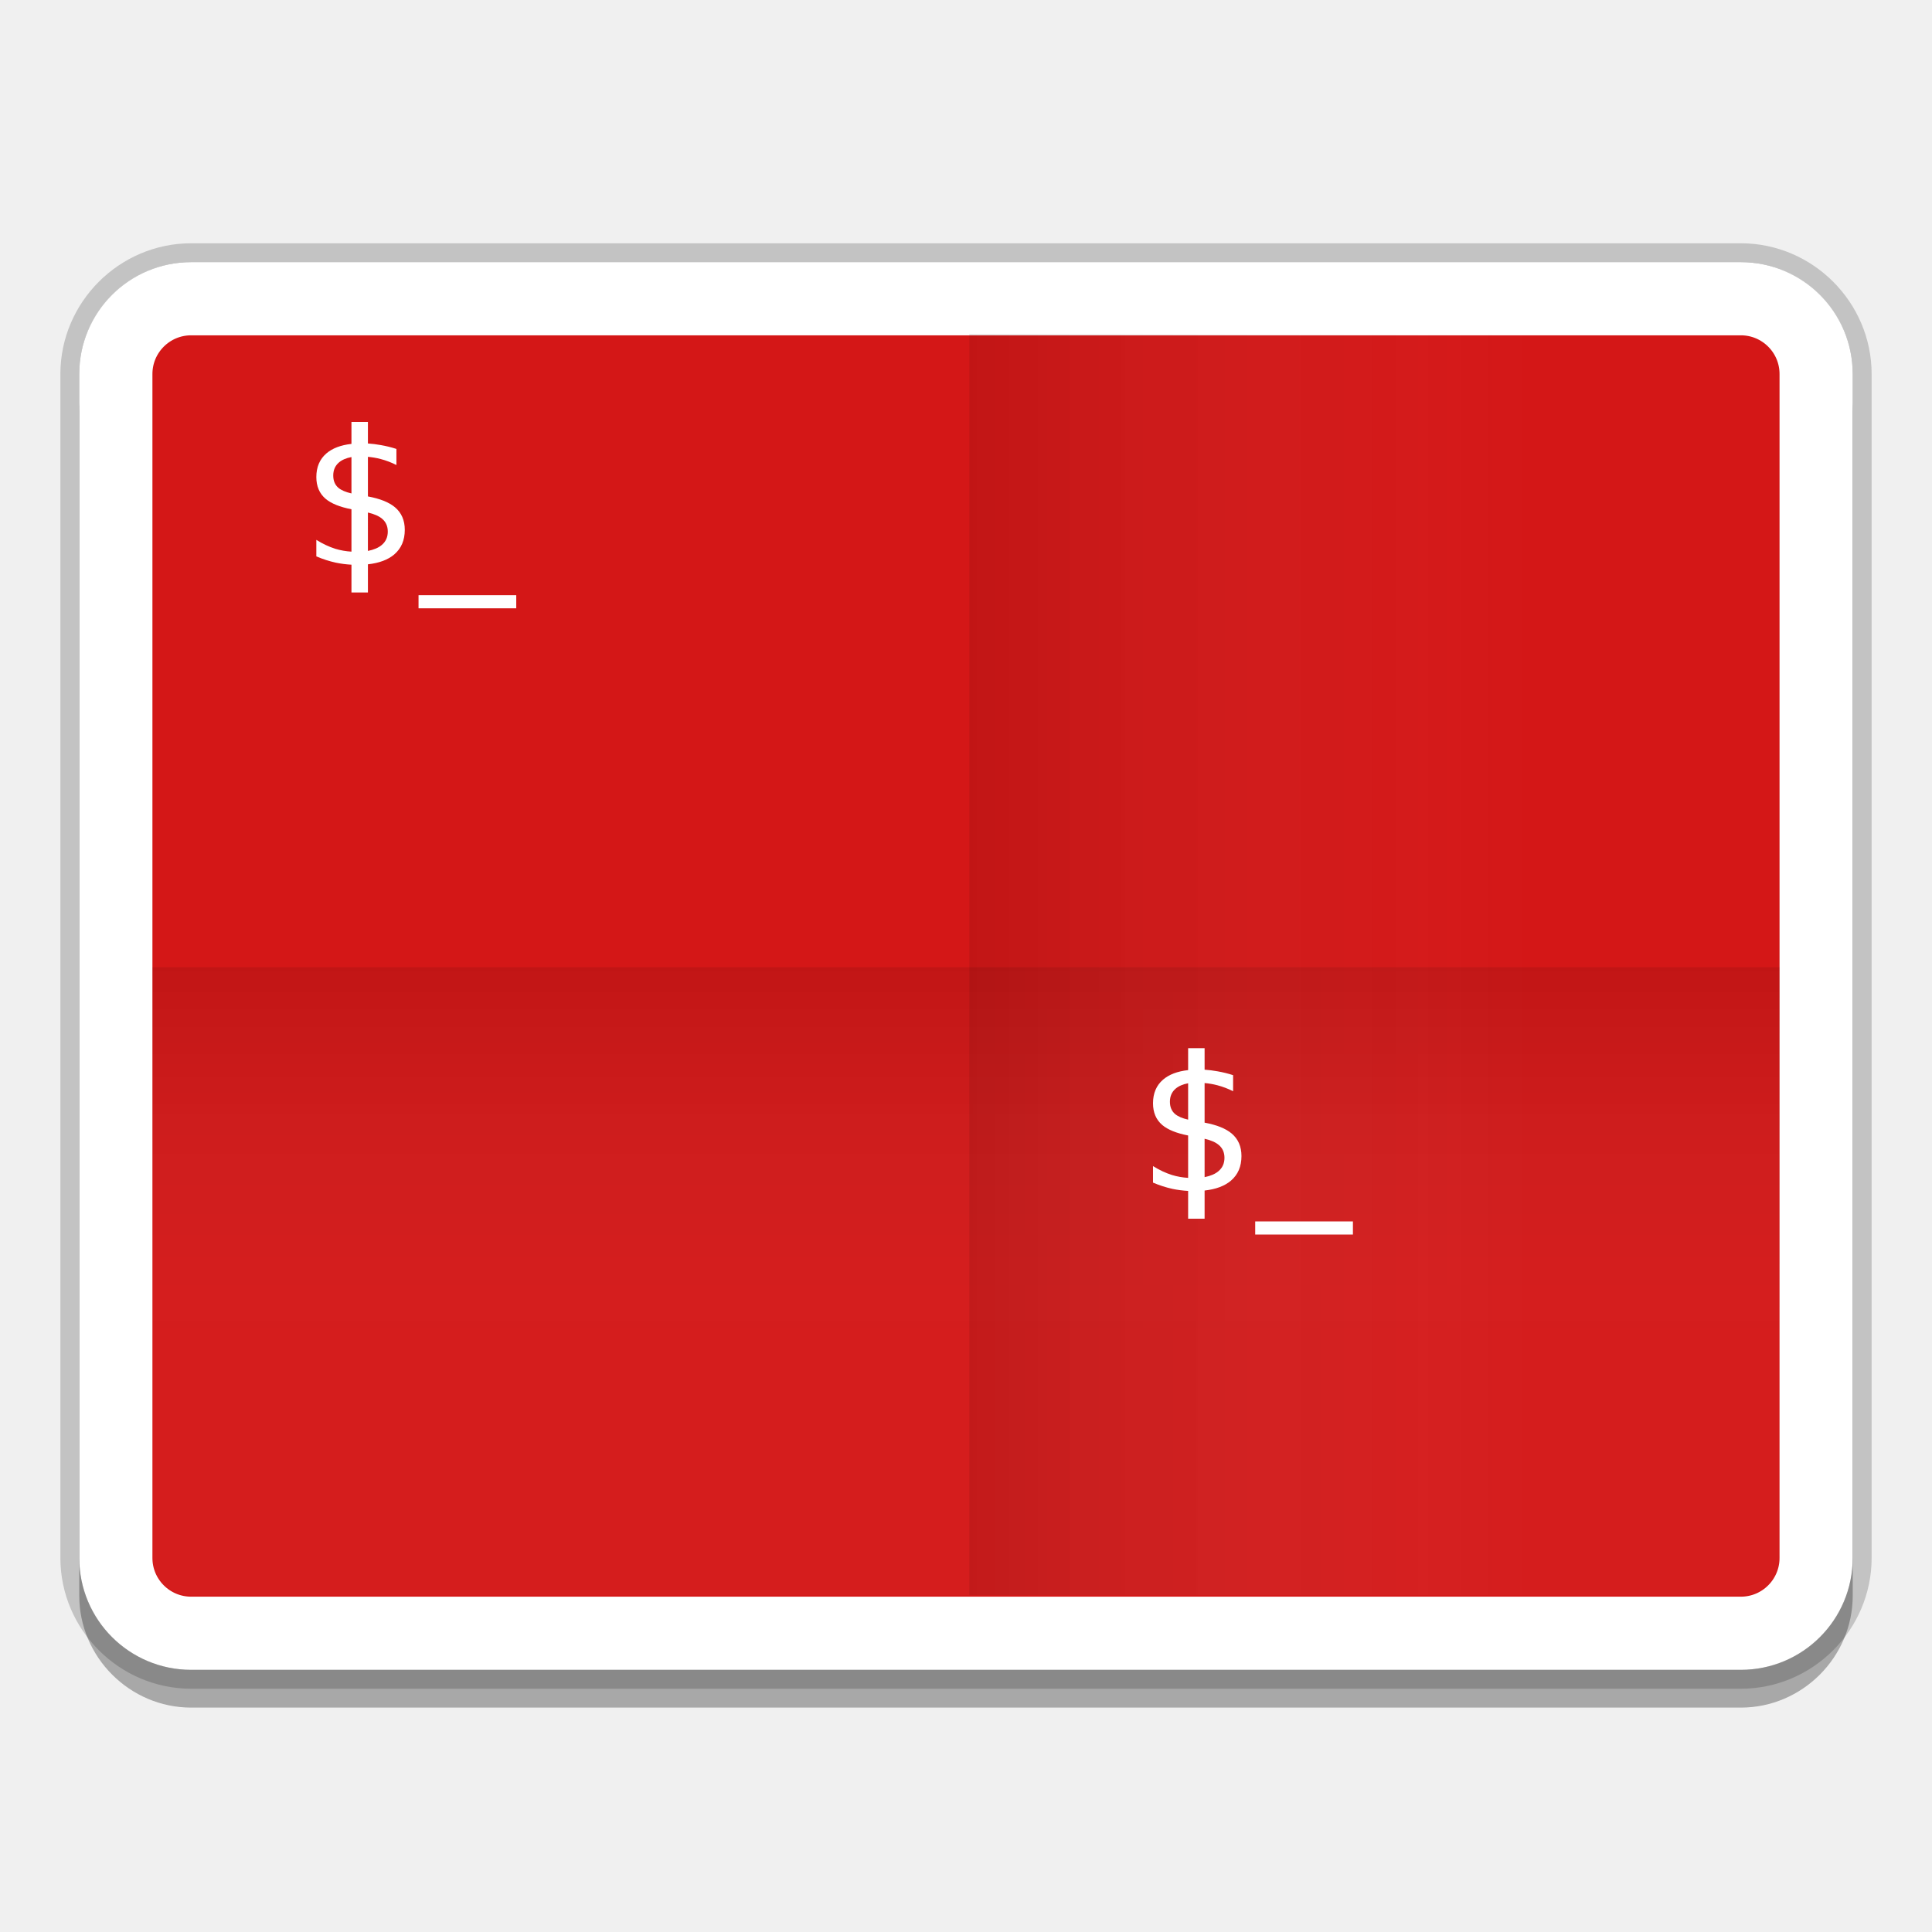
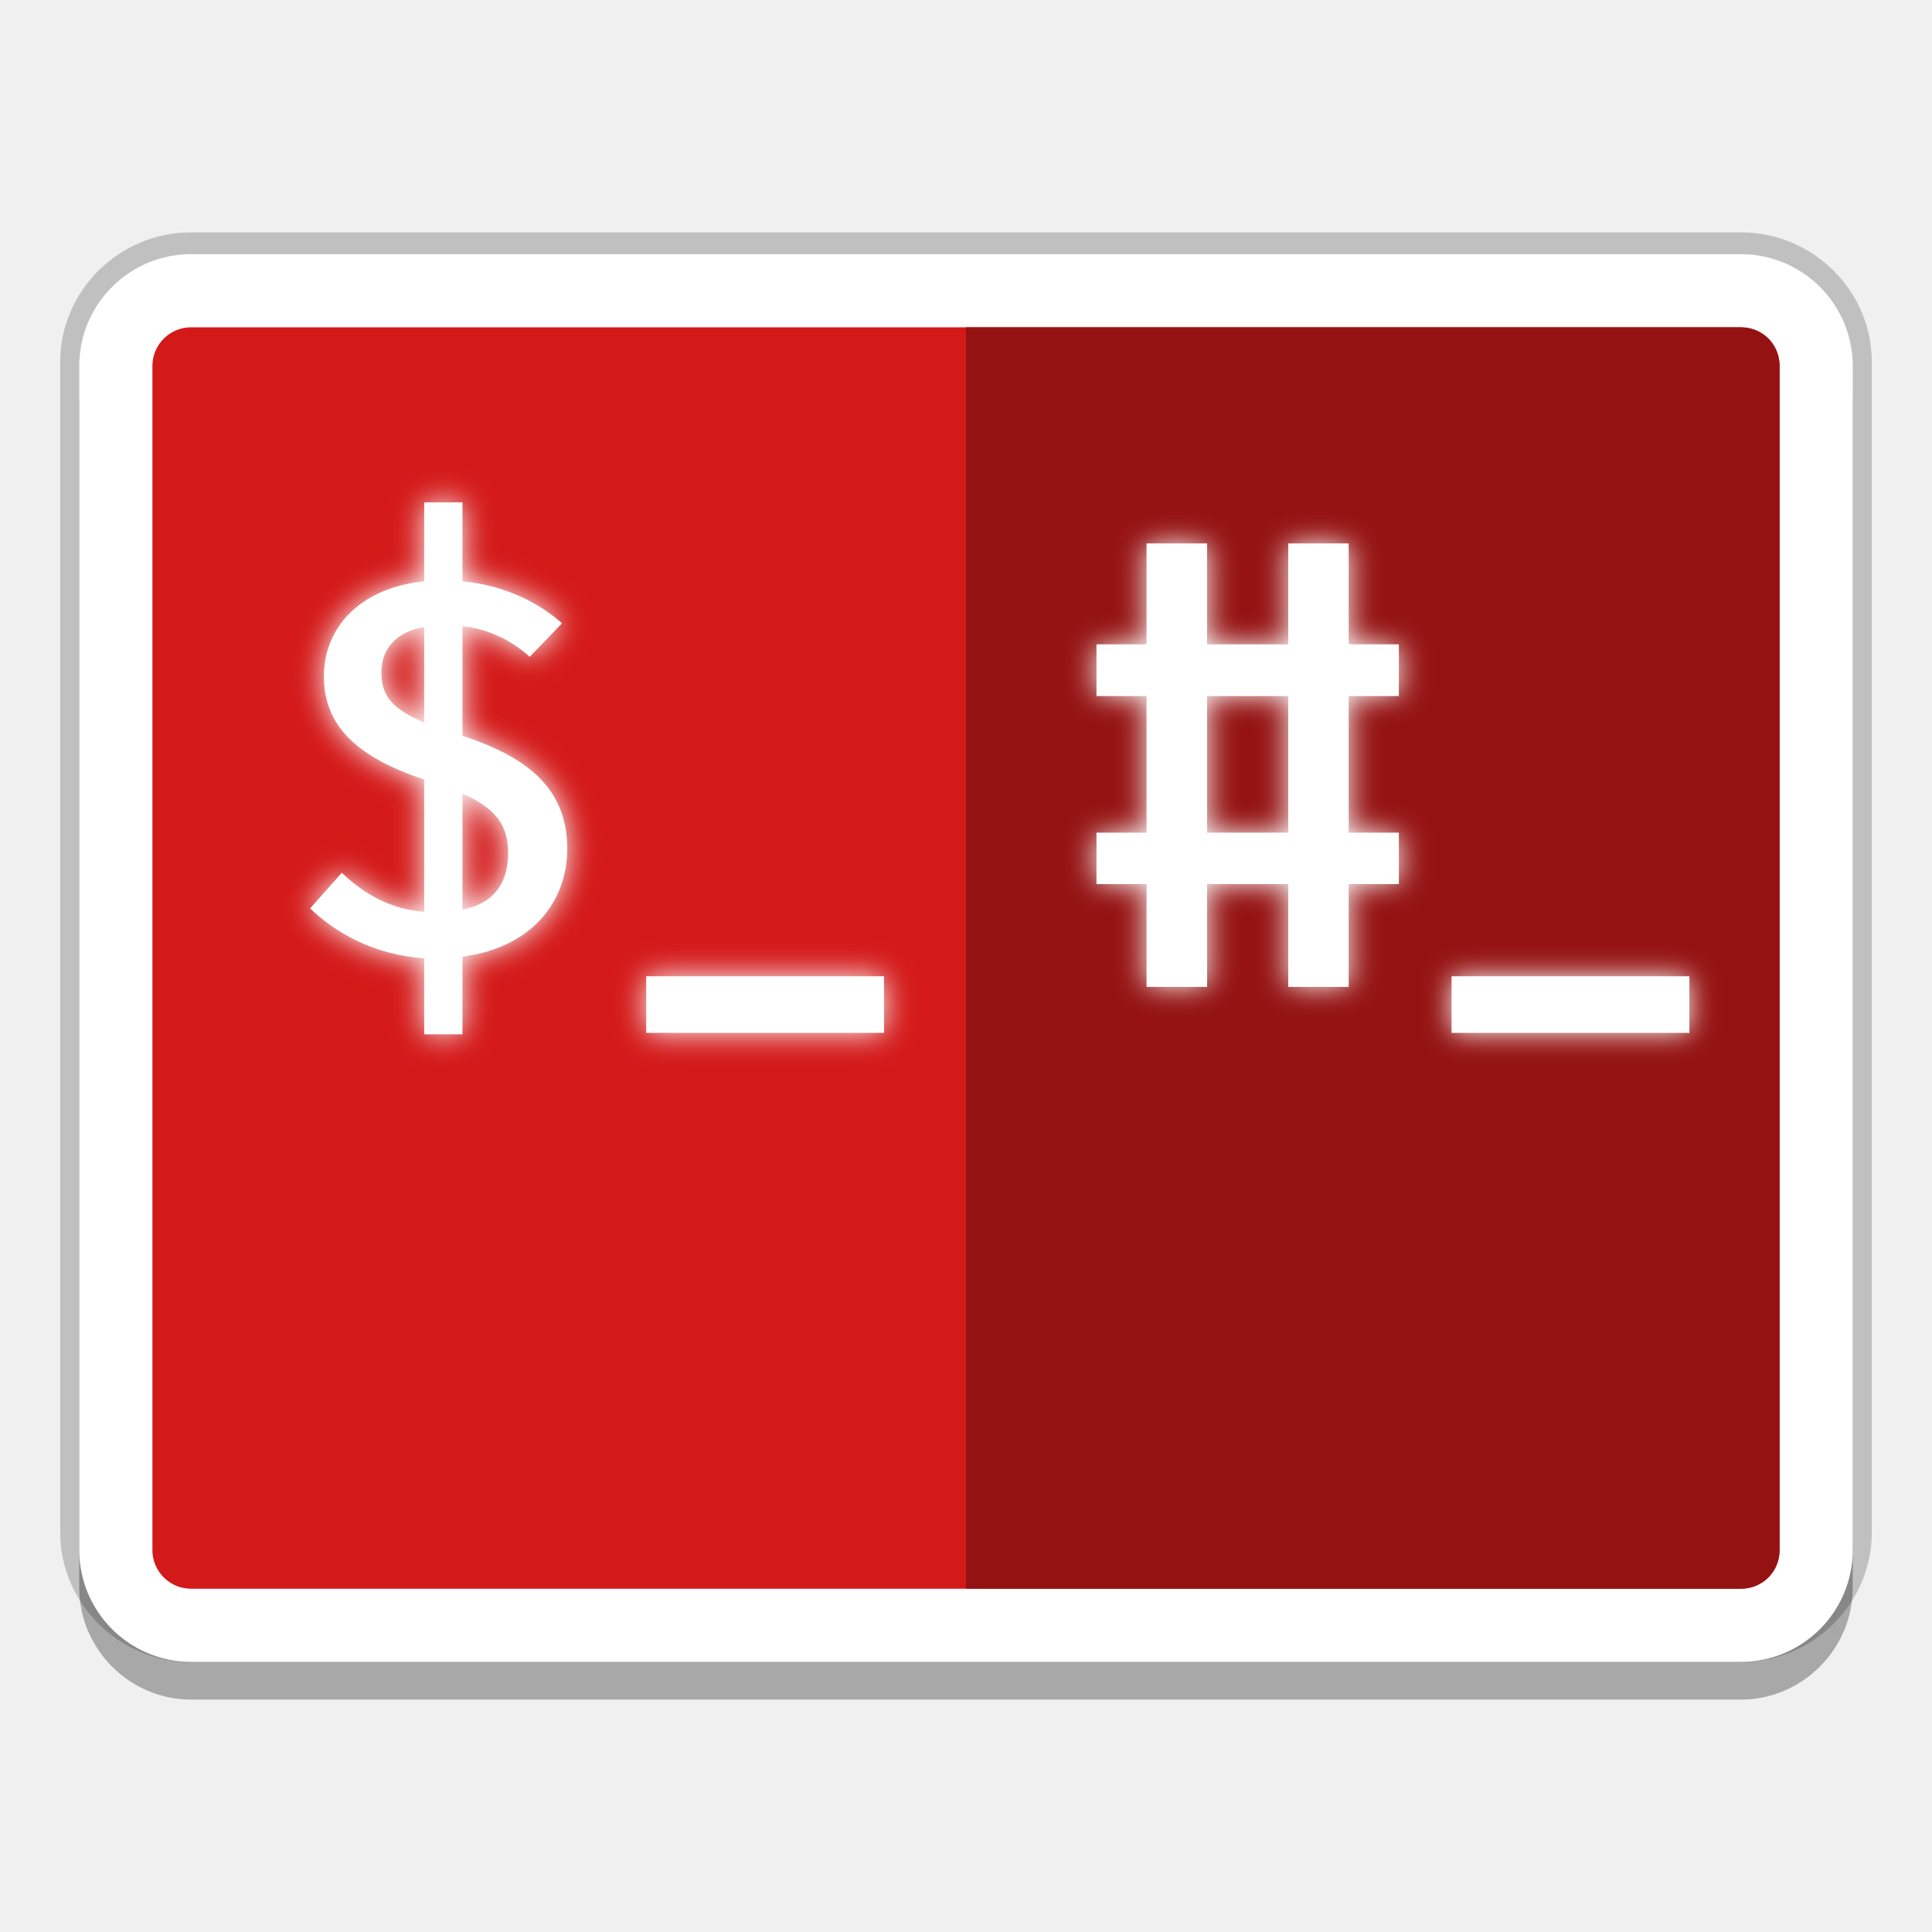
- <svg xmlns="http://www.w3.org/2000/svg" width="512" height="512" version="1">
+ <svg xmlns="http://www.w3.org/2000/svg" width="512" height="512" version="1.1" viewBox="0 0 384 384">
  <defs>
-     <linearGradient id="b" x1="-30.319" x2="56.377" y1="199.91" y2="199.91" gradientTransform="matrix(0 -1.3333 -1.3333 0 497.75 157.42)" gradientUnits="userSpaceOnUse">
-       <stop stop-color="#fff" stop-opacity=".096" offset="0" />
-       <stop stop-opacity=".3" offset="1" />
-     </linearGradient>
-     <linearGradient id="a" x1="-51.604" x2="56.377" y1="199.91" y2="199.91" gradientTransform="matrix(-1.3333 0 0 1.3333 319.04 -171.25)" gradientUnits="userSpaceOnUse">
-       <stop stop-color="#fff" stop-opacity="0" offset="0" />
-       <stop stop-opacity=".3" offset="1" />
-     </linearGradient>
+     <filter id="b" x="-.142" y="-.069" width="1.284" height="1.137" color-interpolation-filters="sRGB">
+       <feGaussianBlur stdDeviation="3.026" />
+     </filter>
+     <filter id="a" x="-.149" y="-.646" width="1.298" height="2.291" color-interpolation-filters="sRGB">
+       <feGaussianBlur stdDeviation="3.026" />
+     </filter>
+     <filter id="d" x="-.106" y="-.073" width="1.212" height="1.146" color-interpolation-filters="sRGB">
+       <feGaussianBlur stdDeviation="2.679" />
+     </filter>
+     <filter id="c" x="-.136" y="-.572" width="1.272" height="2.143" color-interpolation-filters="sRGB">
+       <feGaussianBlur stdDeviation="2.679" />
+     </filter>
  </defs>
-   <path d="m50.656 79.471c-16.259 0-29.654 13.386-29.654 29.648v313.76c0 16.262 13.392 29.654 29.654 29.654h410.69c16.262 0 29.648-13.395 29.648-29.654v-313.76c0-16.259-13.389-29.648-29.648-29.648zm0 19.393h410.69c5.782 0 10.258 4.474 10.258 10.256v313.76c0 5.782-4.479 10.262-10.258 10.262h-410.69c-5.779 0-10.264-4.483-10.264-10.262v-313.76c0-5.779 4.482-10.256 10.264-10.256z" color="#000000" color-rendering="auto" dominant-baseline="auto" fill-rule="evenodd" image-rendering="auto" opacity=".3" shape-rendering="auto" solid-color="#000000" style="font-feature-settings:normal;font-variant-alternates:normal;font-variant-caps:normal;font-variant-ligatures:normal;font-variant-numeric:normal;font-variant-position:normal;isolation:auto;mix-blend-mode:normal;shape-padding:0;text-decoration-color:#000000;text-decoration-line:none;text-decoration-style:solid;text-indent:0;text-orientation:mixed;text-transform:none;white-space:normal" />
-   <path d="m50.654 69.471c-16.259 0-29.652 13.386-29.652 29.648v313.76c0 16.262 13.39 29.654 29.652 29.654h410.7c16.262 0 29.648-13.395 29.648-29.654v-313.76c0-16.259-13.389-29.648-29.648-29.648zm0 19.393h410.7c5.782 0 10.258 4.474 10.258 10.256v313.76c0 5.782-4.479 10.262-10.258 10.262h-410.7c-5.779 0-10.262-4.483-10.262-10.262v-313.76c0-5.779 4.48-10.256 10.262-10.256z" color="#000000" color-rendering="auto" dominant-baseline="auto" fill="#fff" fill-rule="evenodd" image-rendering="auto" opacity=".2" shape-rendering="auto" solid-color="#000000" stroke="#0f0f0f" stroke-linejoin="round" stroke-width="10" style="font-feature-settings:normal;font-variant-alternates:normal;font-variant-caps:normal;font-variant-ligatures:normal;font-variant-numeric:normal;font-variant-position:normal;isolation:auto;mix-blend-mode:normal;shape-padding:0;text-decoration-color:#000000;text-decoration-line:none;text-decoration-style:solid;text-indent:0;text-orientation:mixed;text-transform:none;white-space:normal" />
-   <g transform="matrix(1 0 0 1 5.4273 212.34)">
-     <g transform="matrix(1.3333,0,0,1.3333,-5.4256,-217.34)">
-       <path d="m37.992 55.854c-12.195 0-22.24 10.041-22.24 22.238v235.32c0 12.197 10.043 22.24 22.24 22.24h308.02c12.197 0 22.238-10.045 22.238-22.24v-235.32c0-12.195-10.043-22.238-22.238-22.238z" fill-rule="evenodd" opacity=".3" />
-       <path d="m37.991 63.127h308.02c8.266 0 14.965 6.699 14.965 14.965v235.32c0 8.266-6.699 14.968-14.965 14.968h-308.02c-8.266 0-14.968-6.703-14.968-14.968v-235.32c0-8.266 6.703-14.965 14.968-14.965z" fill="#d41717" fill-rule="evenodd" stroke="#fff" stroke-linejoin="round" stroke-width="14.544" />
-       <g fill="#fff" stroke-width=".482">
-         <path d="m102.61 122.05v2.609h-19.421v-2.609z" />
-         <path d="m69.855 87.62v4.358c-2.129 0.241-3.795 0.872-4.99 1.901-1.325 1.145-1.99 2.709-1.99 4.691 0 1.826 0.61 3.263 1.826 4.309 1.115 0.949 2.839 1.645 5.154 2.093v8.424c-1.097-0.066-2.171-0.252-3.219-0.57-1.265-0.403-2.519-0.992-3.761-1.772v3.287c1.291 0.548 2.575 0.96 3.852 1.241 1.043 0.218 2.086 0.352 3.129 0.409v5.524h3.272v-5.601c2.25-0.25 4.002-0.906 5.247-1.973 1.387-1.194 2.08-2.818 2.08-4.874 0-1.899-0.651-3.396-1.952-4.492-1.186-0.996-2.982-1.711-5.375-2.154v-7.871c0.866 0.077 1.715 0.222 2.545 0.442 1.069 0.281 2.11 0.674 3.119 1.186v-3.195c-1.009-0.329-2.043-0.584-3.103-0.766-0.83-0.152-1.685-0.26-2.562-0.322v-4.277zm0 6.973v7.231c-1.152-0.26-2.02-0.631-2.598-1.116-0.682-0.585-1.022-1.401-1.022-2.447 0-1.069 0.371-1.928 1.113-2.573 0.61-0.529 1.448-0.892 2.508-1.094zm3.272 11.03c1.25 0.29 2.191 0.702 2.818 1.235 0.755 0.633 1.131 1.485 1.131 2.557 0 1.094-0.395 1.977-1.186 2.647-0.651 0.559-1.576 0.954-2.764 1.192z" />
-       </g>
-     </g>
-     <g transform="matrix(1.0445 0 0 .85125 -4.3406 -26.898)" stroke-width="1.333">
-       <path d="m37.636 83.264v183.45c0 6.788 4.292 12.055 9.825 12.055h393.22c5.533 0 9.821-5.262 9.821-12.055v-183.45z" fill="url(#b)" opacity=".3" />
-       <path d="m244.89-113.91v392.68h195.78c5.533 0 9.821-5.262 9.821-12.055v-368.57c0-6.792-4.285-12.048-9.821-12.048z" fill="url(#a)" opacity=".3" />
-     </g>
-     <path d="m353.11 111.35v3.479h-25.894v-3.479z" fill="#fff" stroke-width=".643" />
-     <path d="m309.44 65.437v5.811c-2.839 0.321-5.06 1.162-6.654 2.535-1.767 1.526-2.653 3.612-2.653 6.255 0 2.435 0.813 4.35 2.435 5.746 1.486 1.265 3.785 2.194 6.872 2.791v11.232c-1.463-0.088-2.894-0.336-4.292-0.761-1.687-0.537-3.358-1.323-5.015-2.362v4.383c1.722 0.73 3.434 1.28 5.136 1.654 1.391 0.291 2.781 0.469 4.172 0.545v7.365h4.363v-7.467c3-0.334 5.336-1.207 6.996-2.631 1.85-1.591 2.774-3.758 2.774-6.498 0-2.533-0.869-4.528-2.603-5.989-1.581-1.328-3.976-2.282-7.166-2.872v-10.495c1.155 0.103 2.287 0.296 3.394 0.59 1.426 0.374 2.814 0.899 4.159 1.581v-4.26c-1.345-0.439-2.724-0.778-4.137-1.022-1.107-0.203-2.247-0.346-3.416-0.429v-5.703zm0 9.297v9.641c-1.536-0.346-2.693-0.841-3.464-1.488-0.909-0.781-1.363-1.867-1.363-3.263 0-1.426 0.494-2.57 1.484-3.431 0.813-0.705 1.93-1.19 3.343-1.458zm4.363 14.707c1.667 0.387 2.922 0.936 3.758 1.647 1.006 0.843 1.509 1.98 1.509 3.409 0 1.458-0.527 2.636-1.581 3.529-0.869 0.746-2.101 1.273-3.685 1.589z" fill="#fff" stroke-width=".643" />
-   </g>
+   <path d="m37.946 49.919c-12.198 0-22.246 9.928-22.246 21.989v232.71c0 12.061 10.046 21.994 22.246 21.994h308.11c12.2 0 22.243-9.934 22.243-21.994v-232.71c0-12.059-10.044-21.989-22.243-21.989zm0 14.383h308.11c4.338 0 7.694 3.318 7.694 7.606v232.71c0 4.288-3.358 7.612-7.694 7.612h-308.11c-4.335 0-7.699-3.326-7.699-7.612v-232.71c0-4.286 3.362-7.606 7.699-7.606z" color="#000000" color-rendering="auto" dominant-baseline="auto" fill="#fff" fill-rule="evenodd" image-rendering="auto" opacity=".2" shape-rendering="auto" solid-color="#000000" stroke="#000" stroke-linejoin="round" stroke-width="7.459" style="font-feature-settings:normal;font-variant-alternates:normal;font-variant-caps:normal;font-variant-ligatures:normal;font-variant-numeric:normal;font-variant-position:normal;isolation:auto;mix-blend-mode:normal;shape-padding:0;text-decoration-color:#000000;text-decoration-line:none;text-decoration-style:solid;text-indent:0;text-orientation:mixed;text-transform:none;white-space:normal" />
+   <path d="m37.986 58.013c-12.195 0-22.24 10.041-22.24 22.238v235.32c0 12.197 10.043 22.24 22.24 22.24h308.02c12.197 0 22.238-10.045 22.238-22.24v-235.32c0-12.195-10.043-22.238-22.238-22.238z" fill-rule="evenodd" opacity=".3" />
+   <path d="m37.99 57.787h308.02c8.266 0 14.965 6.699 14.965 14.965v235.32c0 8.266-6.699 14.968-14.965 14.968h-308.02c-8.266 0-14.968-6.703-14.968-14.968v-235.32c0-8.266 6.703-14.965 14.968-14.965z" fill="#d41919" fill-rule="evenodd" stroke="#fff" stroke-linejoin="round" stroke-width="14.544" />
+   <path transform="scale(.75)" d="m256 86.744v334.28h205.35c5.779 0 10.258-4.48 10.258-10.262v-313.76c0-5.782-4.476-10.258-10.258-10.258h-205.35z" color="#000000" color-rendering="auto" dominant-baseline="auto" fill="#951212" image-rendering="auto" shape-rendering="auto" solid-color="#000000" stop-color="#000000" style="font-feature-settings:normal;font-variant-alternates:normal;font-variant-caps:normal;font-variant-east-asian:normal;font-variant-ligatures:normal;font-variant-numeric:normal;font-variant-position:normal;font-variation-settings:normal;inline-size:0;isolation:auto;mix-blend-mode:normal;shape-margin:0;shape-padding:0;text-decoration-color:#000000;text-decoration-line:none;text-decoration-style:solid;text-indent:0;text-orientation:mixed;text-transform:none;white-space:normal" />
+   <path d="m175.71 194.04v11.25h-47.27v-11.25z" fill="#fff" />
+   <path d="m91.919 99.851h-7.608v15.689c-12.961 1.312-19.939 9.392-19.939 18.89 0 9.812 6.559 16.056 19.939 20.516v26.288c-6.664-0.525-11.859-3.463-16.371-7.766l-6.297 7.084c4.88 4.723 12.541 9.235 22.668 9.917v15.112h7.608v-15.427c13.643-1.784 20.831-10.809 20.831-21.461 0-12.698-8.973-18.523-20.831-22.458v-21.776c4.88 0.525 9.445 2.571 13.38 6.087l6.402-6.664c-4.617-4.093-11.334-7.556-19.782-8.343zm-7.608 24.767v18.995c-6.874-2.938-8.5-5.667-8.5-10.022 0-4.932 3.306-8.081 8.5-8.973zm7.608 33.11c6.926 3.043 9.078 6.611 9.078 11.806 0 6.297-3.096 10.075-9.078 11.281z" fill="#fff" stroke-width=".75" />
+   <path d="m175.71 194.04v11.25h-47.27v-11.25z" fill="#fff" filter="url(#a)" />
+   <path d="m91.919 99.851h-7.608v15.689c-12.961 1.312-19.939 9.392-19.939 18.89 0 9.812 6.559 16.056 19.939 20.516v26.288c-6.664-0.525-11.859-3.463-16.371-7.766l-6.297 7.084c4.88 4.723 12.541 9.235 22.668 9.917v15.112h7.608v-15.427c13.643-1.784 20.831-10.809 20.831-21.461 0-12.698-8.973-18.523-20.831-22.458v-21.776c4.88 0.525 9.445 2.571 13.38 6.087l6.402-6.664c-4.617-4.093-11.334-7.556-19.782-8.343zm-7.608 24.767v18.995c-6.874-2.938-8.5-5.667-8.5-10.022 0-4.932 3.306-8.081 8.5-8.973zm7.608 33.11c6.926 3.043 9.078 6.611 9.078 11.806 0 6.297-3.096 10.075-9.078 11.281z" fill="#fff" filter="url(#b)" stroke-width=".75" />
+   <path d="m268.06 138.35h9.976v-10.283h-9.976v-20.056h-12.008v20.056h-16.128l1e-5 -20.056h-12.04l-1e-5 20.056h-9.952v10.283h9.952v27.146h-9.952l1e-5 10.22h9.952v20.439h12.04v-20.439h16.128l1e-5 20.439h12.008l-1e-5 -20.439h9.976v-10.22h-9.976zm-28.136 27.146v-27.146h16.128v27.146z" fill="#fff" stroke-width=".75" />
+   <path transform="matrix(1 0 .12377 1 0 2e-6)" d="m250.94 138.35h9.976l1.273-10.283h-9.976l2.482-20.056h-12.008l-2.482 20.056h-16.128l2.482-20.056h-12.04l-2.482 20.056h-9.952l-1.273 10.283h9.952l-3.36 27.146h-9.952l-1.265 10.22h9.952l-2.53 20.439h12.04l2.53-20.439h16.128l-2.53 20.439h12.008l2.53-20.439h9.976l1.265-10.22h-9.976zm-31.496 27.146 3.36-27.146h16.128l-3.36 27.146z" fill="#fff" filter="url(#d)" stroke-width=".75" />
+   <path d="m335.78 194.04v11.25h-47.27v-11.25z" fill="#fff" />
+   <path d="m335.78 194.04v11.25h-47.27v-11.25z" fill="#fff" filter="url(#c)" />
</svg>
